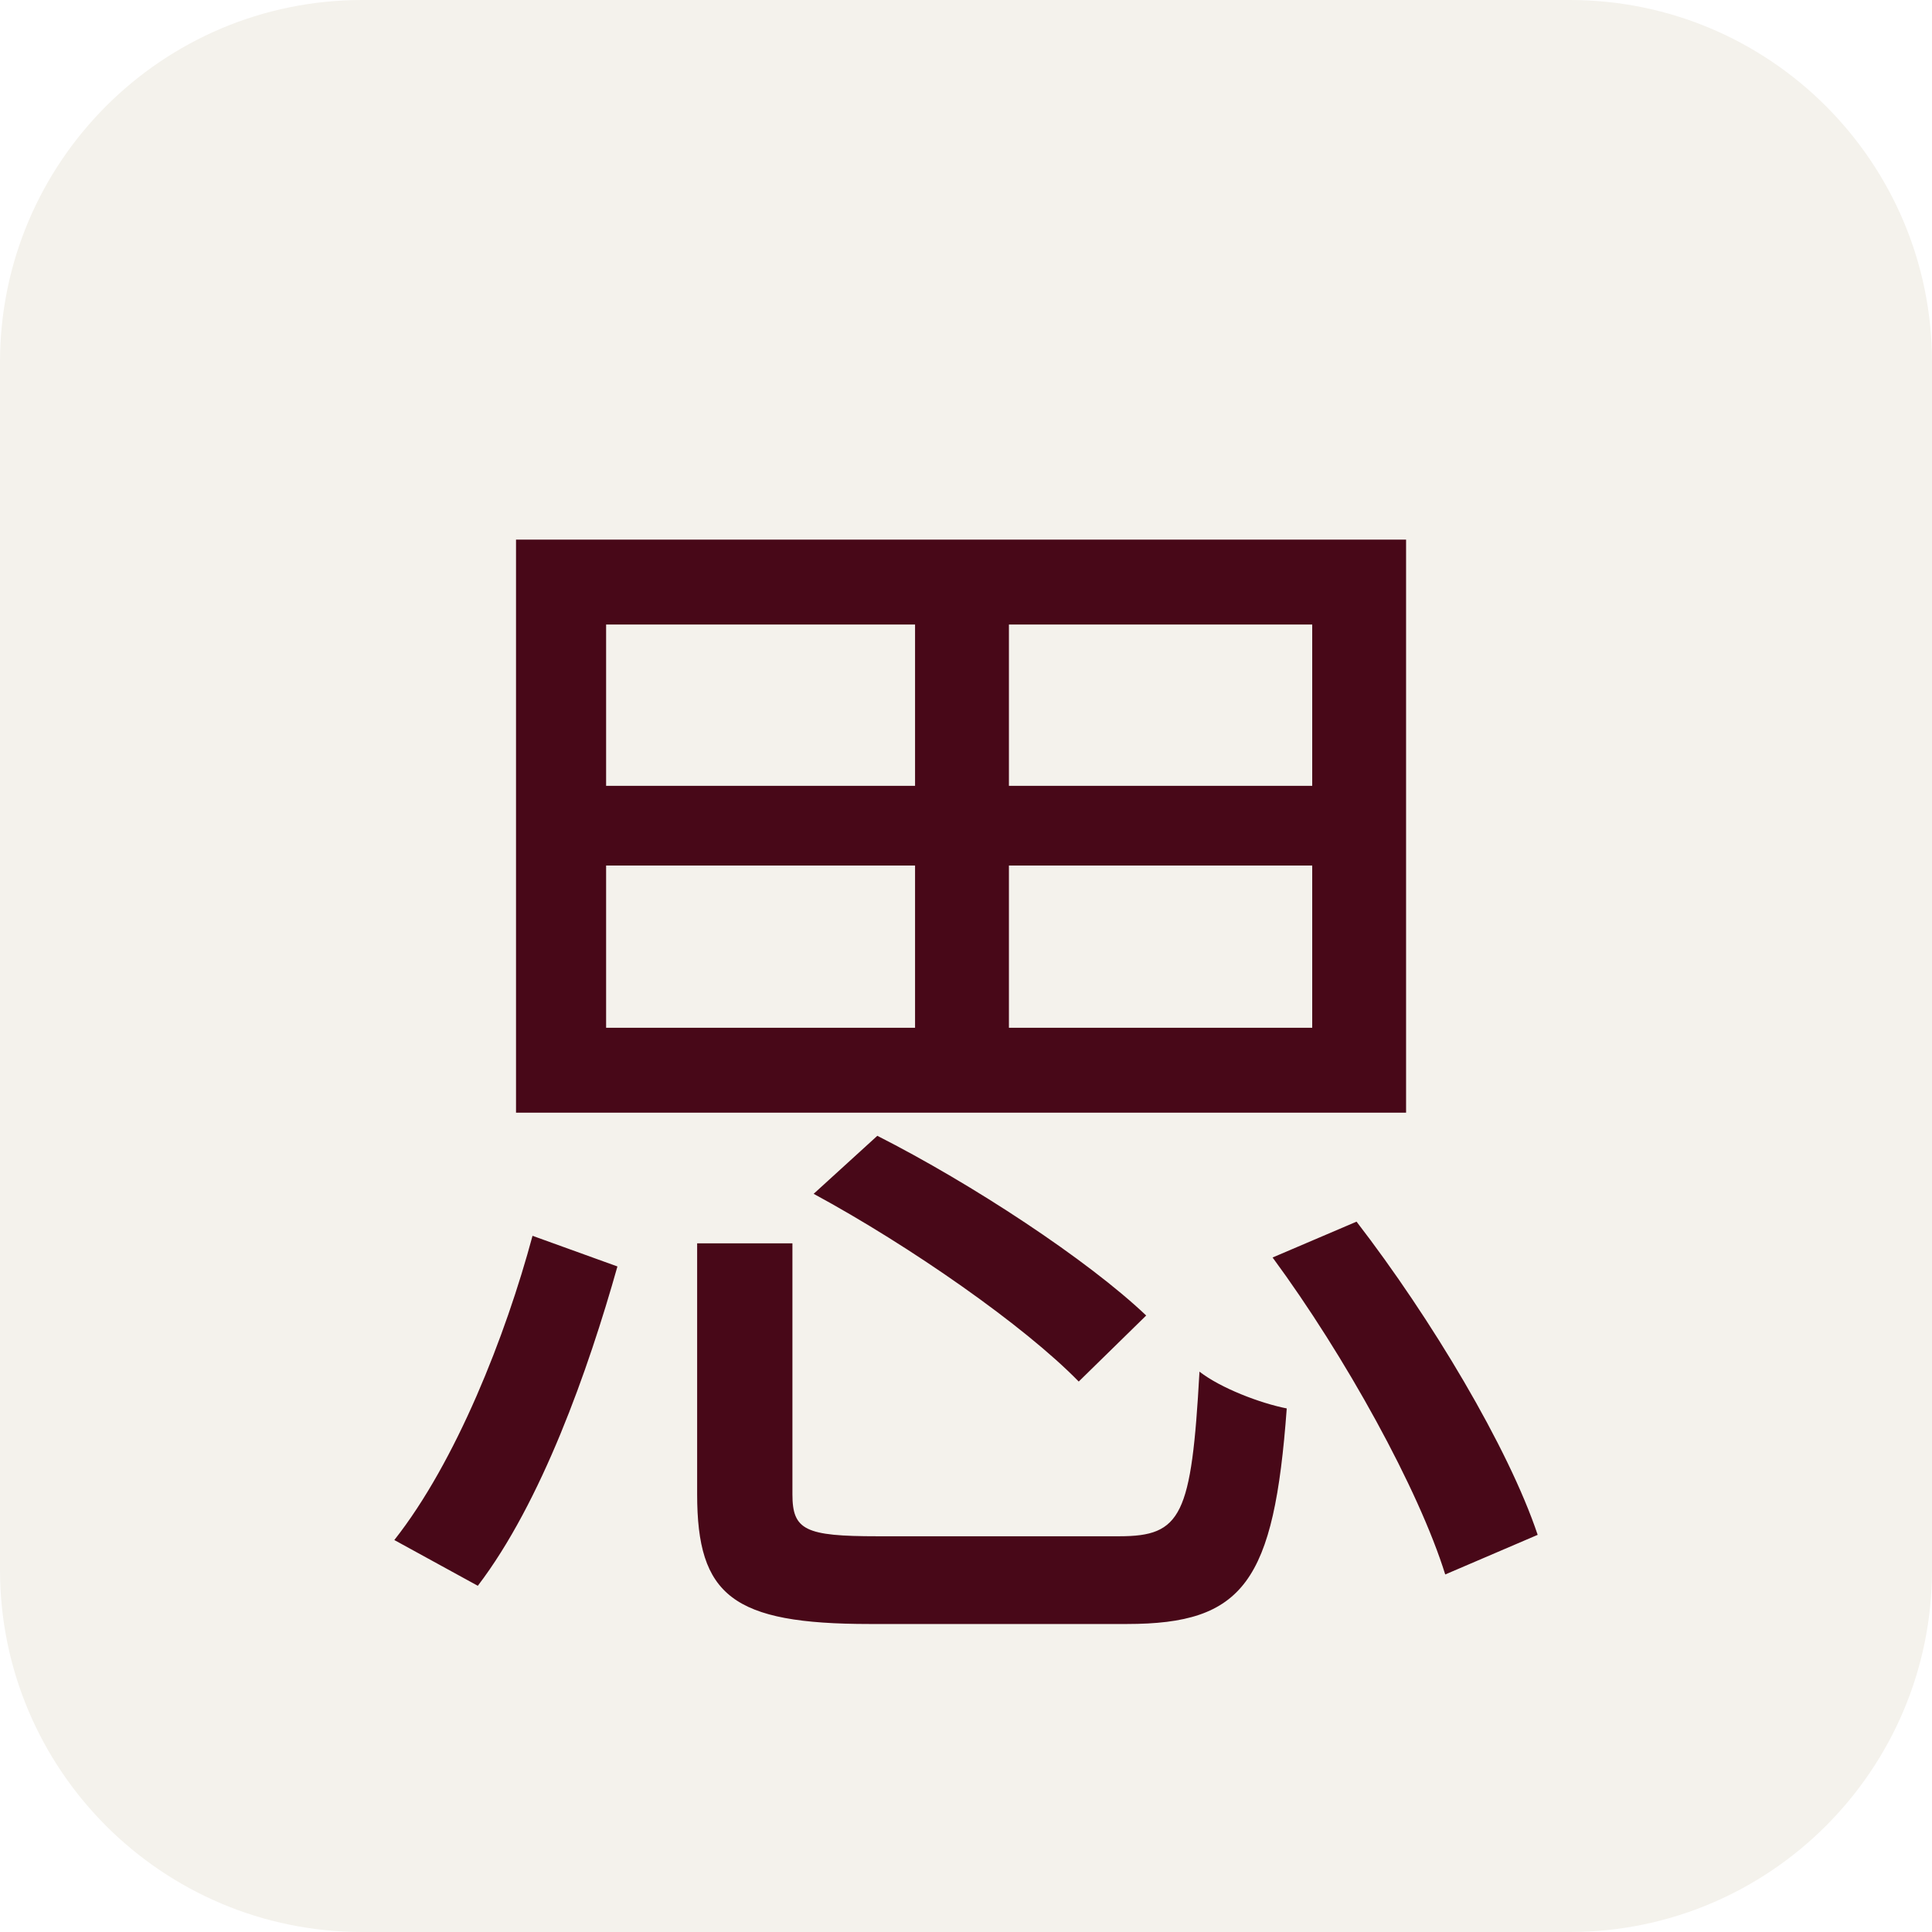
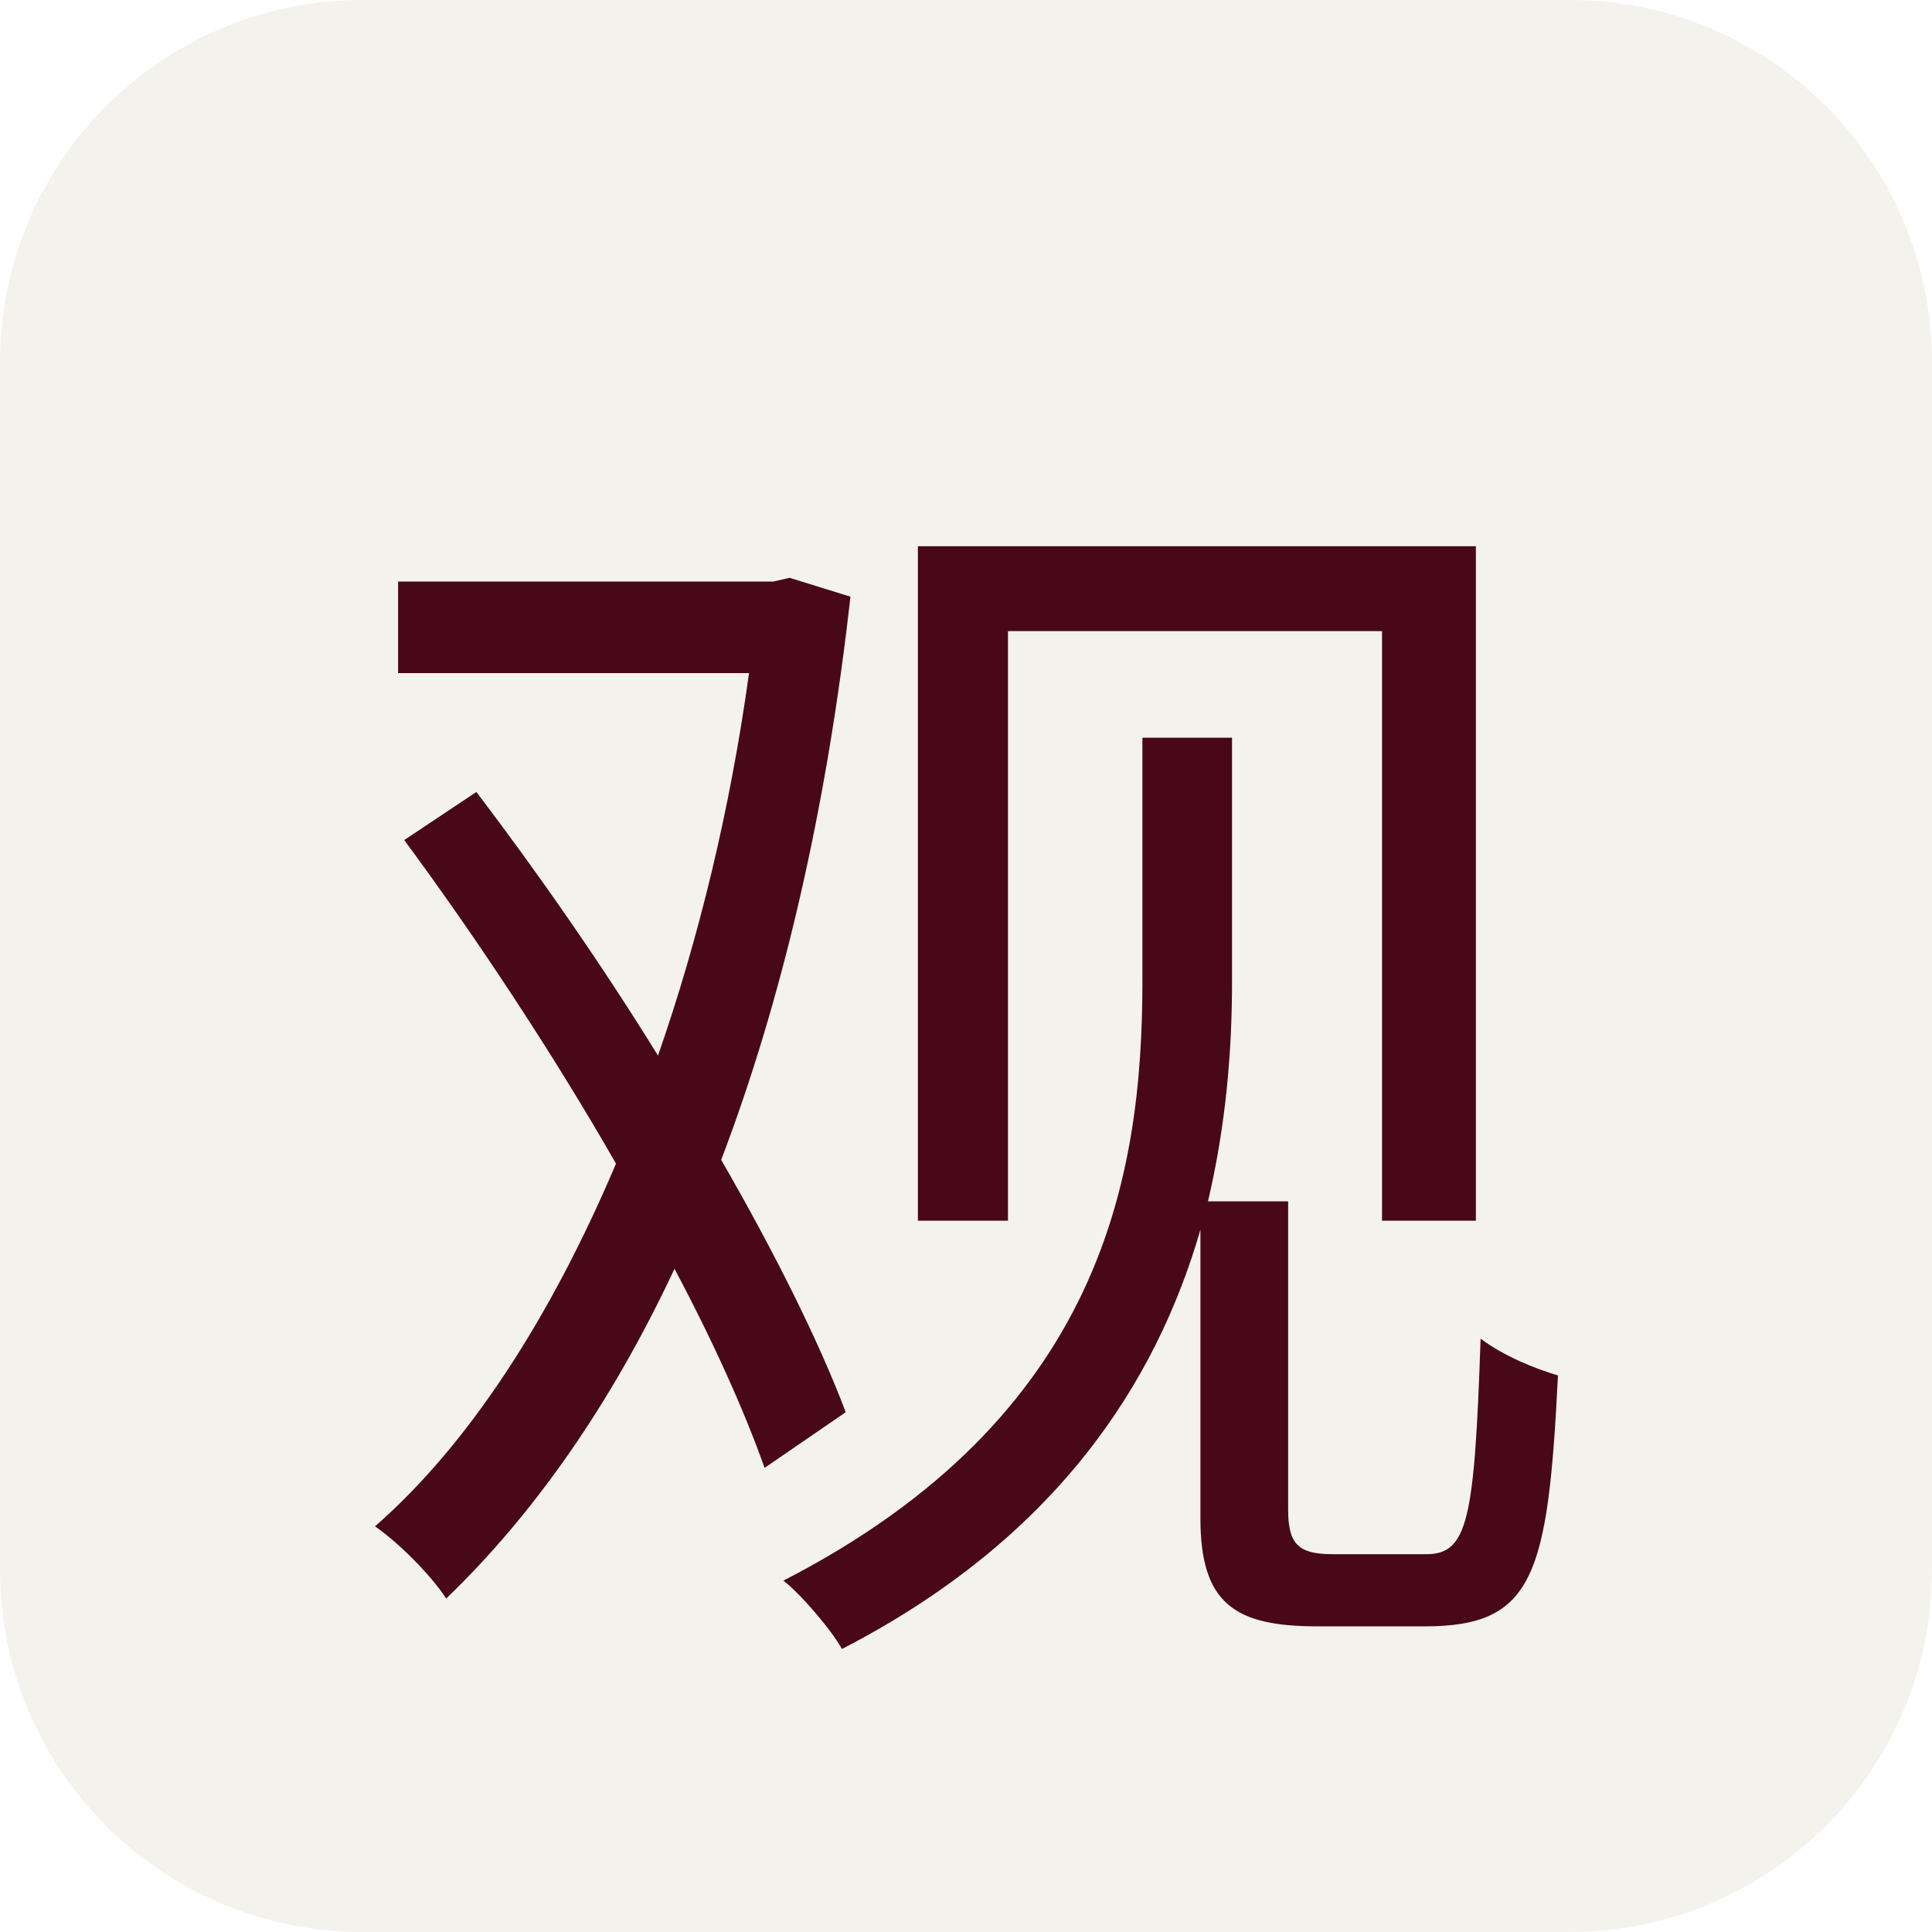
<svg xmlns="http://www.w3.org/2000/svg" viewBox="0 0 64 64">
  <rect width="64" height="64" rx="12" fill="#F4F2EC" />
-   <text x="32" y="33" text-anchor="middle" dominant-baseline="central" font-family="'Songti SC','Noto Serif SC','Source Han Serif SC',serif" font-size="42" fill="#480818">思</text>
+   <text x="32" y="33" text-anchor="middle" dominant-baseline="central" font-family="'Songti SC','Noto Serif SC','Source Han Serif SC',serif" font-size="42" fill="#480818">观</text>
</svg>
